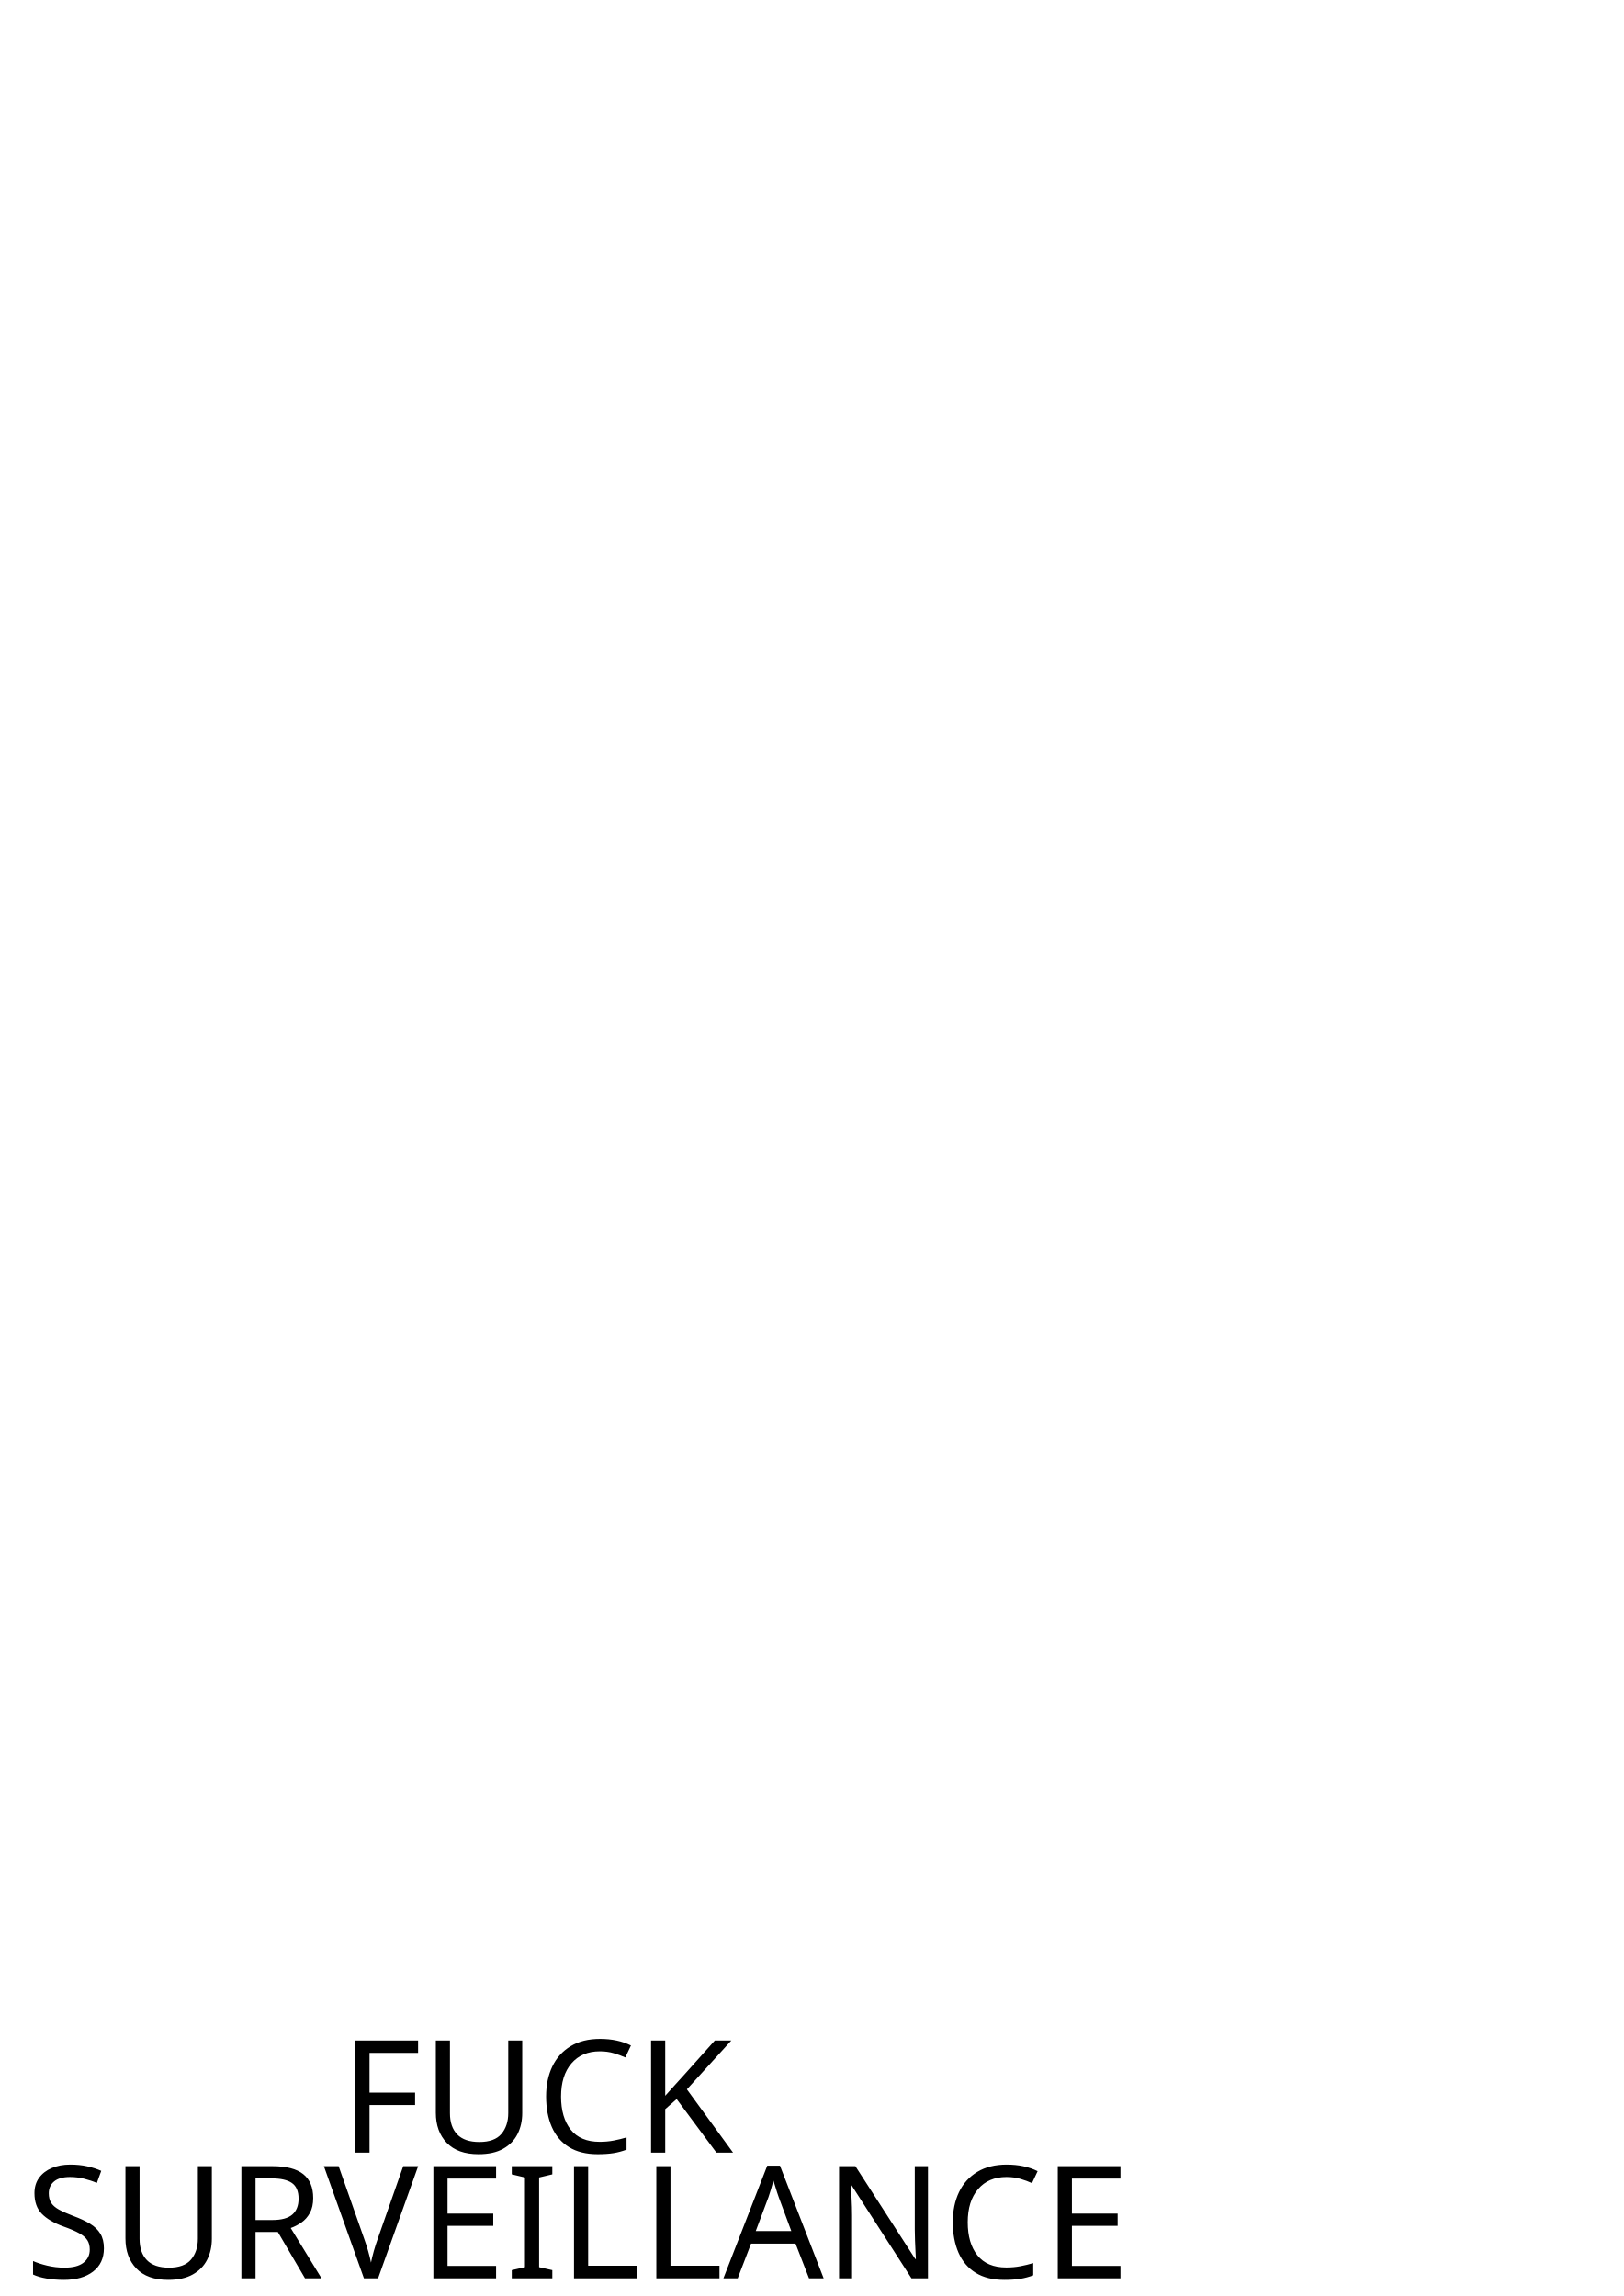
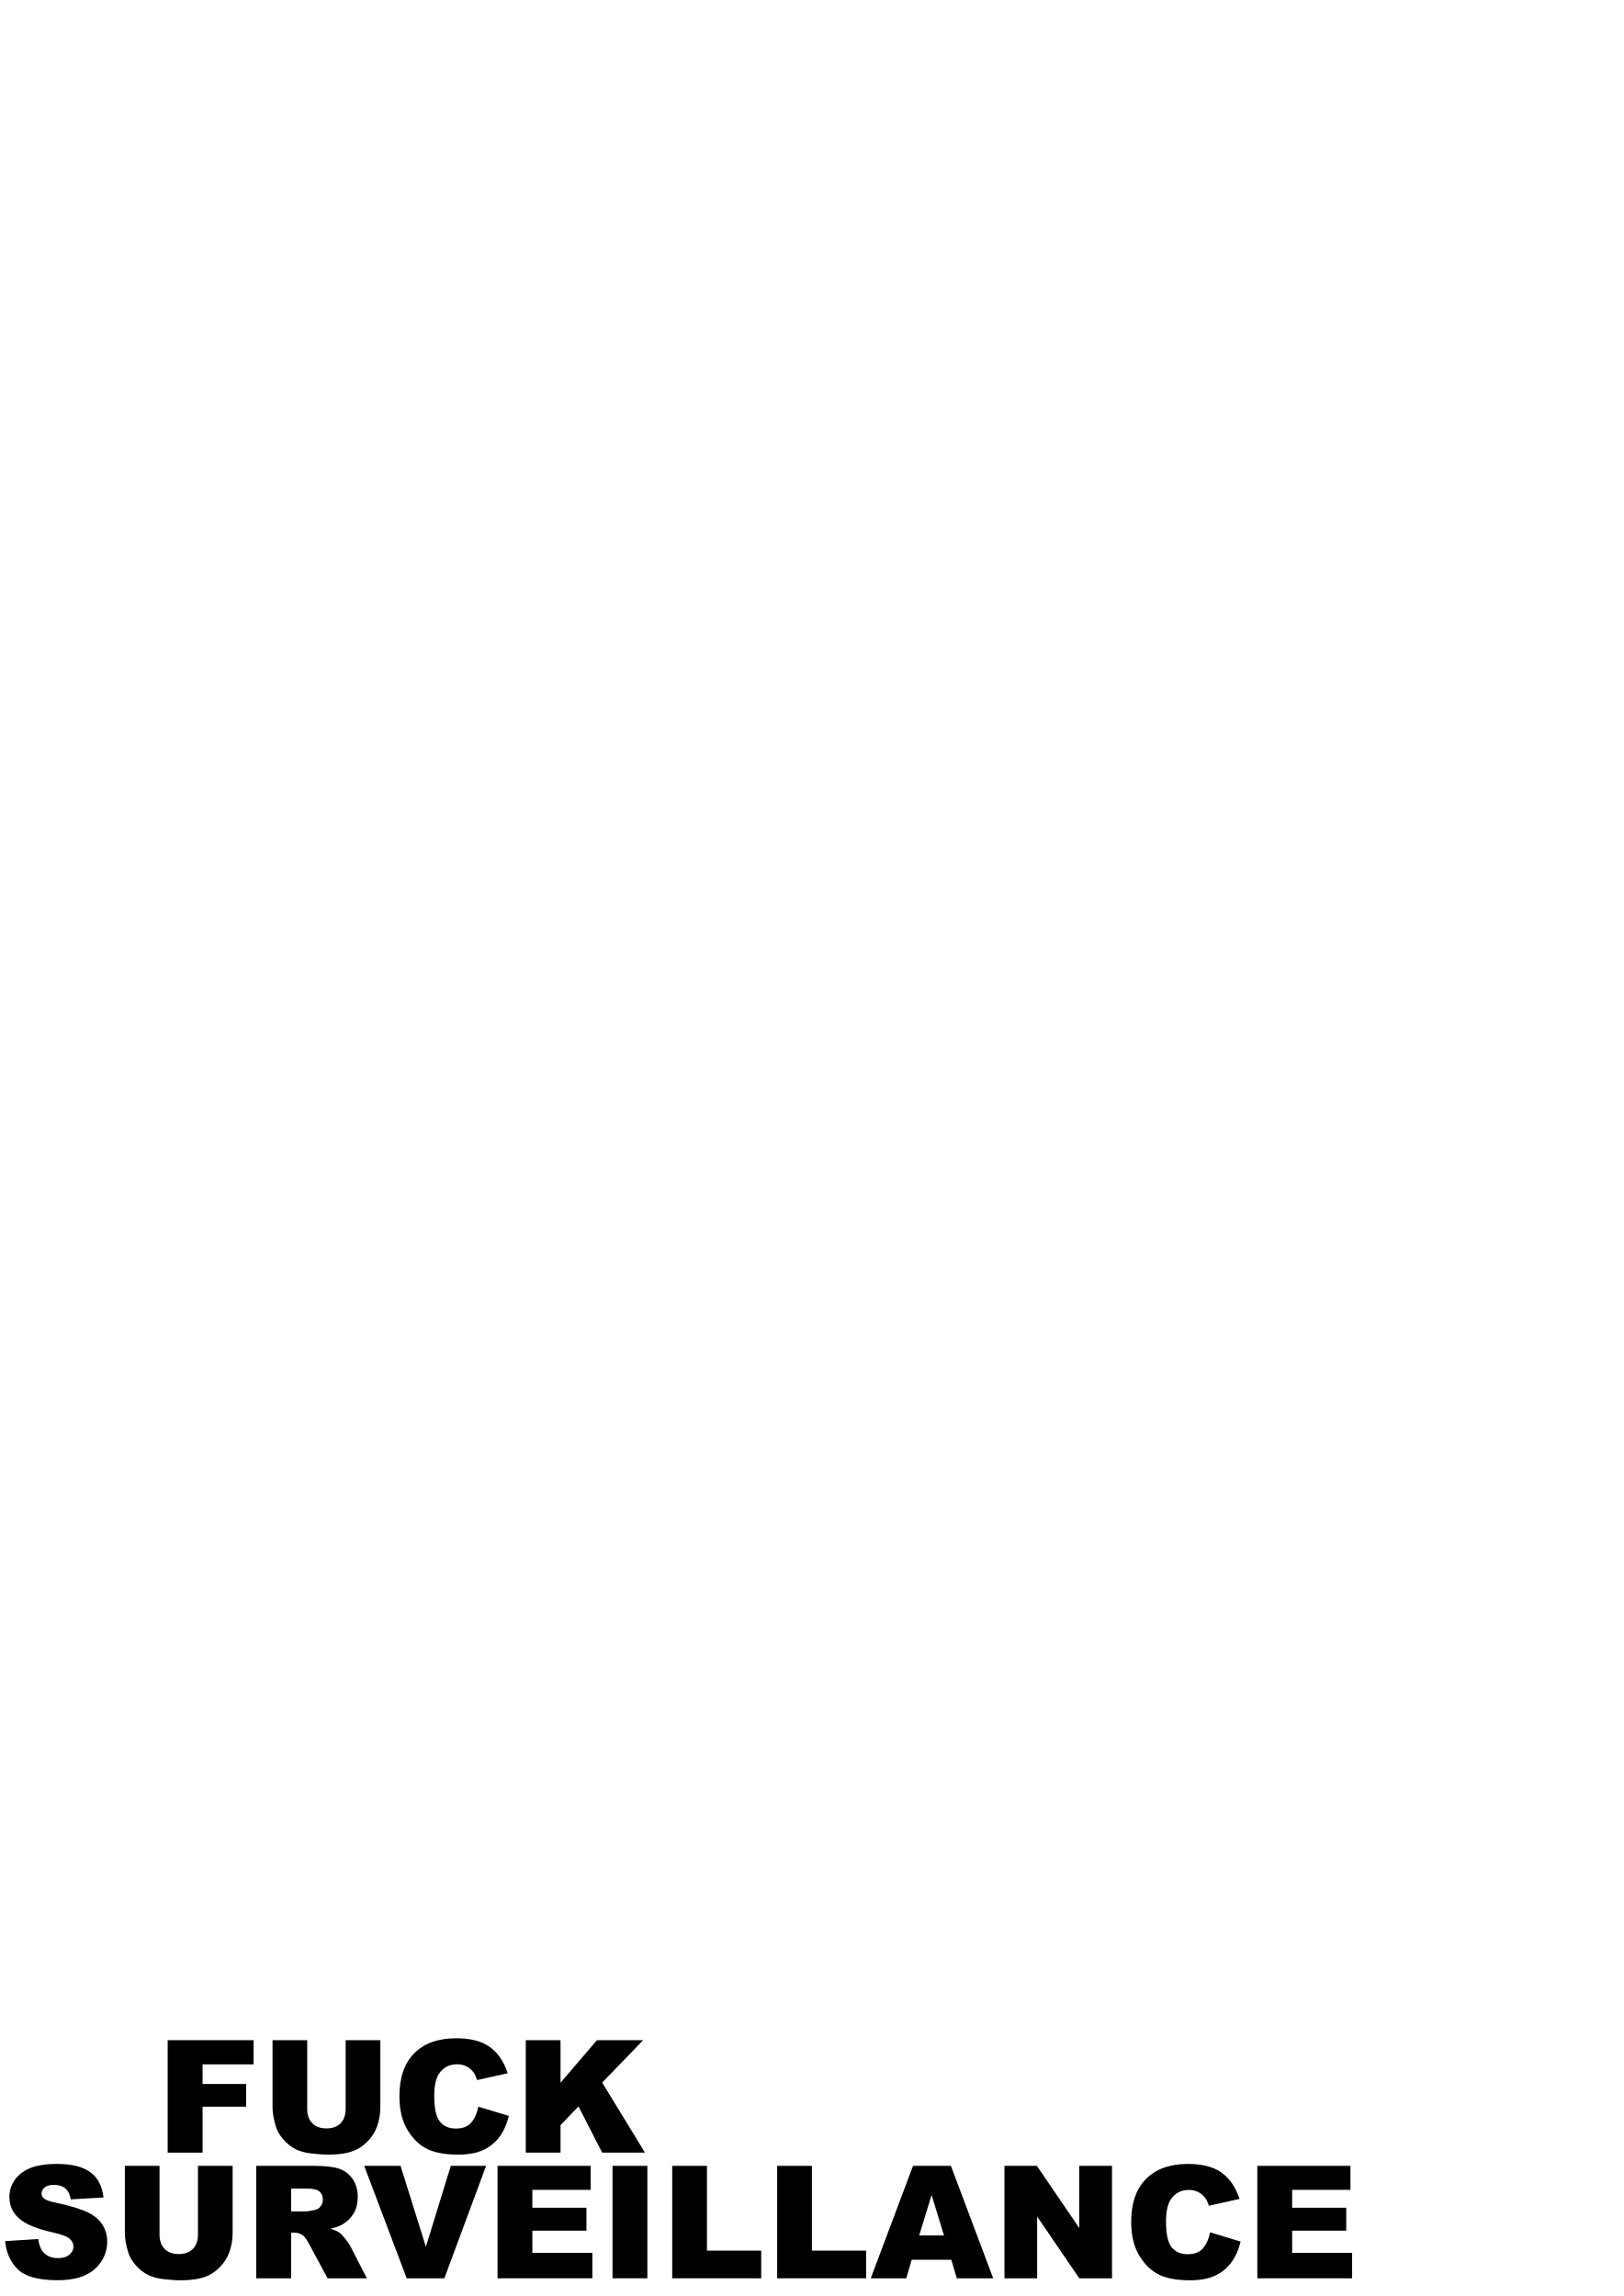
<svg xmlns="http://www.w3.org/2000/svg" width="744.094" height="1052.362" id="svg2" version="1.1">
  <defs id="defs4" />
  <g id="layer1">
-     <text xml:space="preserve" style="font-size:72px;font-style:normal;font-variant:normal;font-weight:normal;font-stretch:normal;text-align:center;line-height:80%;letter-spacing:0px;word-spacing:0px;writing-mode:lr-tb;text-anchor:middle;fill:#000000;fill-opacity:1;stroke:none;font-family:Arial Black;-inkscape-font-specification:'Arial Black,'" x="311.429" y="986.648" id="text2985">
-       <tspan id="tspan2987" x="311.429" y="986.648">FUCK</tspan>
-       <tspan x="311.429" y="1044.248" id="tspan2989">SURVEILLANCE</tspan>
-     </text>
+     <g style="font-size:72px;font-style:normal;font-variant:normal;font-weight:normal;font-stretch:normal;text-align:center;line-height:80%;letter-spacing:0px;word-spacing:0px;writing-mode:lr-tb;text-anchor:middle;fill:#000000;fill-opacity:1;stroke:none;font-family:Arial Black;-inkscape-font-specification:'Arial Black,'" id="text2985">
+       <path d="m 76.837,935.109 39.375,0 0,11.074 -23.379,0 0,9 19.969,0 0,10.406 -19.969,0 0,21.059 -15.996,0 0,-51.539" id="path3030" />
+       <path d="m 158.4,935.109 15.891,0 0,30.727 c -6e-5,3.047 -0.481,5.93 -1.441,8.648 -0.938,2.695 -2.426,5.062 -4.465,7.102 -2.016,2.016 -4.137,3.434 -6.363,4.254 -3.094,1.148 -6.809,1.723 -11.145,1.723 -2.508,0 -5.25,-0.176 -8.227,-0.527 -2.953,-0.352 -5.426,-1.043 -7.418,-2.074 -1.992,-1.055 -3.82,-2.543 -5.484,-4.465 -1.641,-1.922 -2.766,-3.902 -3.375,-5.941 -0.984,-3.281 -1.477,-6.187 -1.477,-8.719 l 0,-30.727 15.891,0 0,31.465 c -2e-5,2.813 0.773,5.016 2.32,6.609 1.57,1.57 3.738,2.355 6.504,2.355 2.742,10e-6 4.887,-0.773 6.434,-2.32 1.57,-1.57 2.355,-3.785 2.355,-6.645 l 0,-31.465" id="path3032" />
+       <path d="m 219.22,965.589 13.957,4.219 c -0.938,3.914 -2.414,7.184 -4.43,9.809 -2.016,2.625 -4.523,4.605 -7.523,5.941 -2.977,1.336 -6.773,2.004 -11.391,2.004 -5.602,0 -10.184,-0.809 -13.746,-2.426 -3.539,-1.641 -6.598,-4.512 -9.176,-8.613 -2.578,-4.102 -3.867,-9.352 -3.867,-15.75 0,-8.531 2.262,-15.082 6.785,-19.652 4.547,-4.594 10.969,-6.891 19.266,-6.891 6.492,5e-5 11.59,1.313 15.293,3.938 3.727,2.625 6.492,6.656 8.297,12.094 l -14.062,3.129 c -0.492,-1.57 -1.008,-2.719 -1.547,-3.445 -0.891,-1.219 -1.98,-2.156 -3.27,-2.812 -1.289,-0.656 -2.731,-0.984 -4.324,-0.984 -3.609,4e-5 -6.375,1.453 -8.297,4.359 -1.453,2.156 -2.18,5.543 -2.18,10.16 -2e-5,5.719 0.867,9.645 2.602,11.777 1.734,2.109 4.172,3.164 7.312,3.164 3.047,10e-6 5.344,-0.855 6.891,-2.566 1.57,-1.711 2.707,-4.195 3.41,-7.453" id="path3034" />
+       <path d="m 240.946,935.109 15.926,0 0,19.477 16.699,-19.477 21.164,0 -18.773,19.441 19.617,32.098 -19.617,0 -10.863,-21.199 -8.227,8.613 0,12.586 -15.926,0 0,-51.539" id="path3036" />
+       <path d="m 2.37,1027.197 15.152,-0.949 c 0.328,2.461 0.996,4.336 2.004,5.625 1.641,2.086 3.984,3.129 7.031,3.129 2.273,0 4.019,-0.527 5.238,-1.582 1.242,-1.078 1.863,-2.32 1.863,-3.727 -3.4e-5,-1.336 -0.586,-2.531 -1.758,-3.586 -1.172,-1.055 -3.891,-2.051 -8.156,-2.988 -6.984,-1.57 -11.965,-3.656 -14.941,-6.258 -3,-2.602 -4.5,-5.918 -4.5,-9.949 -4.4e-6,-2.648 0.762,-5.144 2.285,-7.488 1.547,-2.367 3.855,-4.219 6.926,-5.555 3.094,-1.359 7.324,-2.039 12.691,-2.039 6.586,5e-5 11.602,1.231 15.047,3.691 3.469,2.438 5.531,6.328 6.188,11.672 l -15.012,0.879 c -0.398,-2.32 -1.242,-4.008 -2.531,-5.062 -1.266,-1.055 -3.023,-1.582 -5.273,-1.582 -1.852,0 -3.246,0.399 -4.184,1.195 -0.938,0.773 -1.406,1.723 -1.406,2.848 -1.9e-5,0.82 0.387,1.559 1.16,2.215 0.75,0.68 2.531,1.312 5.344,1.898 6.961,1.5 11.941,3.023 14.941,4.57 3.023,1.524 5.215,3.422 6.574,5.695 1.383,2.273 2.074,4.816 2.074,7.629 -4.9e-5,3.305 -0.914,6.351 -2.742,9.141 -1.828,2.789 -4.383,4.91 -7.664,6.363 -3.281,1.43 -7.418,2.144 -12.41,2.144 -8.766,0 -14.836,-1.688 -18.211,-5.062 -3.375,-3.375 -5.285,-7.664 -5.73,-12.867" style="" id="path3038" />
+       <path d="m 90.718,992.709 15.891,0 0,30.727 c -6e-5,3.047 -0.481,5.93 -1.441,8.648 -0.938,2.695 -2.426,5.062 -4.465,7.102 -2.016,2.016 -4.137,3.434 -6.363,4.254 -3.094,1.148 -6.809,1.723 -11.145,1.723 -2.508,0 -5.25,-0.176 -8.227,-0.527 -2.953,-0.352 -5.426,-1.043 -7.418,-2.074 -1.992,-1.055 -3.82,-2.543 -5.484,-4.465 -1.641,-1.922 -2.766,-3.902 -3.375,-5.941 -0.984,-3.281 -1.477,-6.187 -1.477,-8.719 l 0,-30.727 15.891,0 0,31.465 c -2.2e-5,2.812 0.773,5.016 2.32,6.609 1.57,1.57 3.738,2.356 6.504,2.356 2.742,0 4.887,-0.773 6.434,-2.32 1.57,-1.57 2.355,-3.785 2.355,-6.644 l 0,-31.465" style="" id="path3040" />
+       <path d="m 117.436,1044.248 0,-51.539 26.543,0 c 4.922,5e-5 8.684,0.422 11.285,1.266 2.602,0.844 4.699,2.414 6.293,4.711 1.594,2.274 2.391,5.051 2.391,8.332 -5e-5,2.859 -0.609,5.332 -1.828,7.418 -1.219,2.062 -2.895,3.738 -5.027,5.027 -1.359,0.82 -3.223,1.5 -5.59,2.039 1.898,0.633 3.281,1.266 4.148,1.898 0.586,0.422 1.43,1.324 2.531,2.707 1.125,1.383 1.875,2.449 2.25,3.199 l 7.699,14.941 -18,0 -8.508,-15.75 c -1.078,-2.039 -2.039,-3.363 -2.883,-3.973 -1.148,-0.797 -2.449,-1.195 -3.902,-1.195 l -1.406,0 0,20.918 -15.996,0 m 15.996,-30.656 6.715,0 c 0.727,10e-5 2.133,-0.234 4.219,-0.703 1.055,-0.211 1.91,-0.75 2.566,-1.617 0.68,-0.867 1.02,-1.863 1.02,-2.988 -4e-5,-1.664 -0.527,-2.941 -1.582,-3.832 -1.055,-0.891 -3.035,-1.336 -5.941,-1.336 l -6.996,0 0,10.476" style="" id="path3042" />
+       <path d="m 166.901,992.709 16.664,0 11.602,37.09 11.426,-37.09 16.172,0 -19.125,51.539 -17.262,0 -19.477,-51.539" style="" id="path3044" />
+       <path d="m 228.003,992.709 42.68,0 0,11.004 -26.719,0 0,8.191 24.785,0 0,10.512 -24.785,0 0,10.16 27.492,0 0,11.672 -43.453,0 0,-51.539" style="" id="path3046" />
+       <path d="m 280.702,992.709 15.961,0 0,51.539 -15.961,0 0,-51.539" style="" id="path3048" />
+       <path d="m 308.054,992.709 15.926,0 0,38.848 24.855,0 0,12.691 -40.781,0 0,-51.539" style="" id="path3050" />
+       <path d="m 356.147,992.709 15.926,0 0,38.848 24.855,0 0,12.691 -40.781,0 0,-51.539" style="" id="path3052" />
+       <path d="m 435.952,1035.74 -18.141,0 -2.496,8.508 -16.277,0 19.371,-51.539 17.367,0 19.371,51.539 -16.664,0 -2.531,-8.508 m -3.34,-11.145 -5.695,-18.527 -5.66,18.527 11.355,0" style="" id="path3054" />
+       <path d="m 460.315,992.709 14.871,0 19.406,28.512 0,-28.512 15.012,0 0,51.539 -15.012,0 -19.301,-28.301 0,28.301 -14.977,0 0,-51.539" style="" id="path3056" />
+       <path d="m 554.569,1023.189 13.957,4.219 c -0.938,3.914 -2.414,7.184 -4.43,9.809 -2.016,2.625 -4.523,4.606 -7.523,5.941 -2.977,1.336 -6.773,2.004 -11.391,2.004 -5.602,0 -10.184,-0.809 -13.746,-2.426 -3.539,-1.641 -6.598,-4.512 -9.176,-8.613 -2.578,-4.102 -3.867,-9.352 -3.867,-15.75 0,-8.531 2.262,-15.082 6.785,-19.652 4.547,-4.594 10.969,-6.891 19.266,-6.891 6.492,5e-5 11.59,1.313 15.293,3.938 3.727,2.625 6.492,6.656 8.297,12.094 l -14.062,3.129 c -0.492,-1.57 -1.008,-2.719 -1.547,-3.445 -0.891,-1.219 -1.98,-2.156 -3.27,-2.812 -1.289,-0.656 -2.731,-0.984 -4.324,-0.984 -3.609,0 -6.375,1.453 -8.297,4.359 -1.453,2.156 -2.18,5.543 -2.18,10.16 -2e-5,5.719 0.867,9.645 2.602,11.777 1.734,2.109 4.172,3.164 7.312,3.164 3.047,0 5.344,-0.855 6.891,-2.566 1.57,-1.711 2.707,-4.195 3.41,-7.453" style="" id="path3058" />
+       <path d="m 576.19,992.709 42.68,0 0,11.004 -26.719,0 0,8.191 24.785,0 0,10.512 -24.785,0 0,10.16 27.492,0 0,11.672 -43.453,0 0,-51.539" style="" id="path3060" />
+     </g>
  </g>
</svg>
